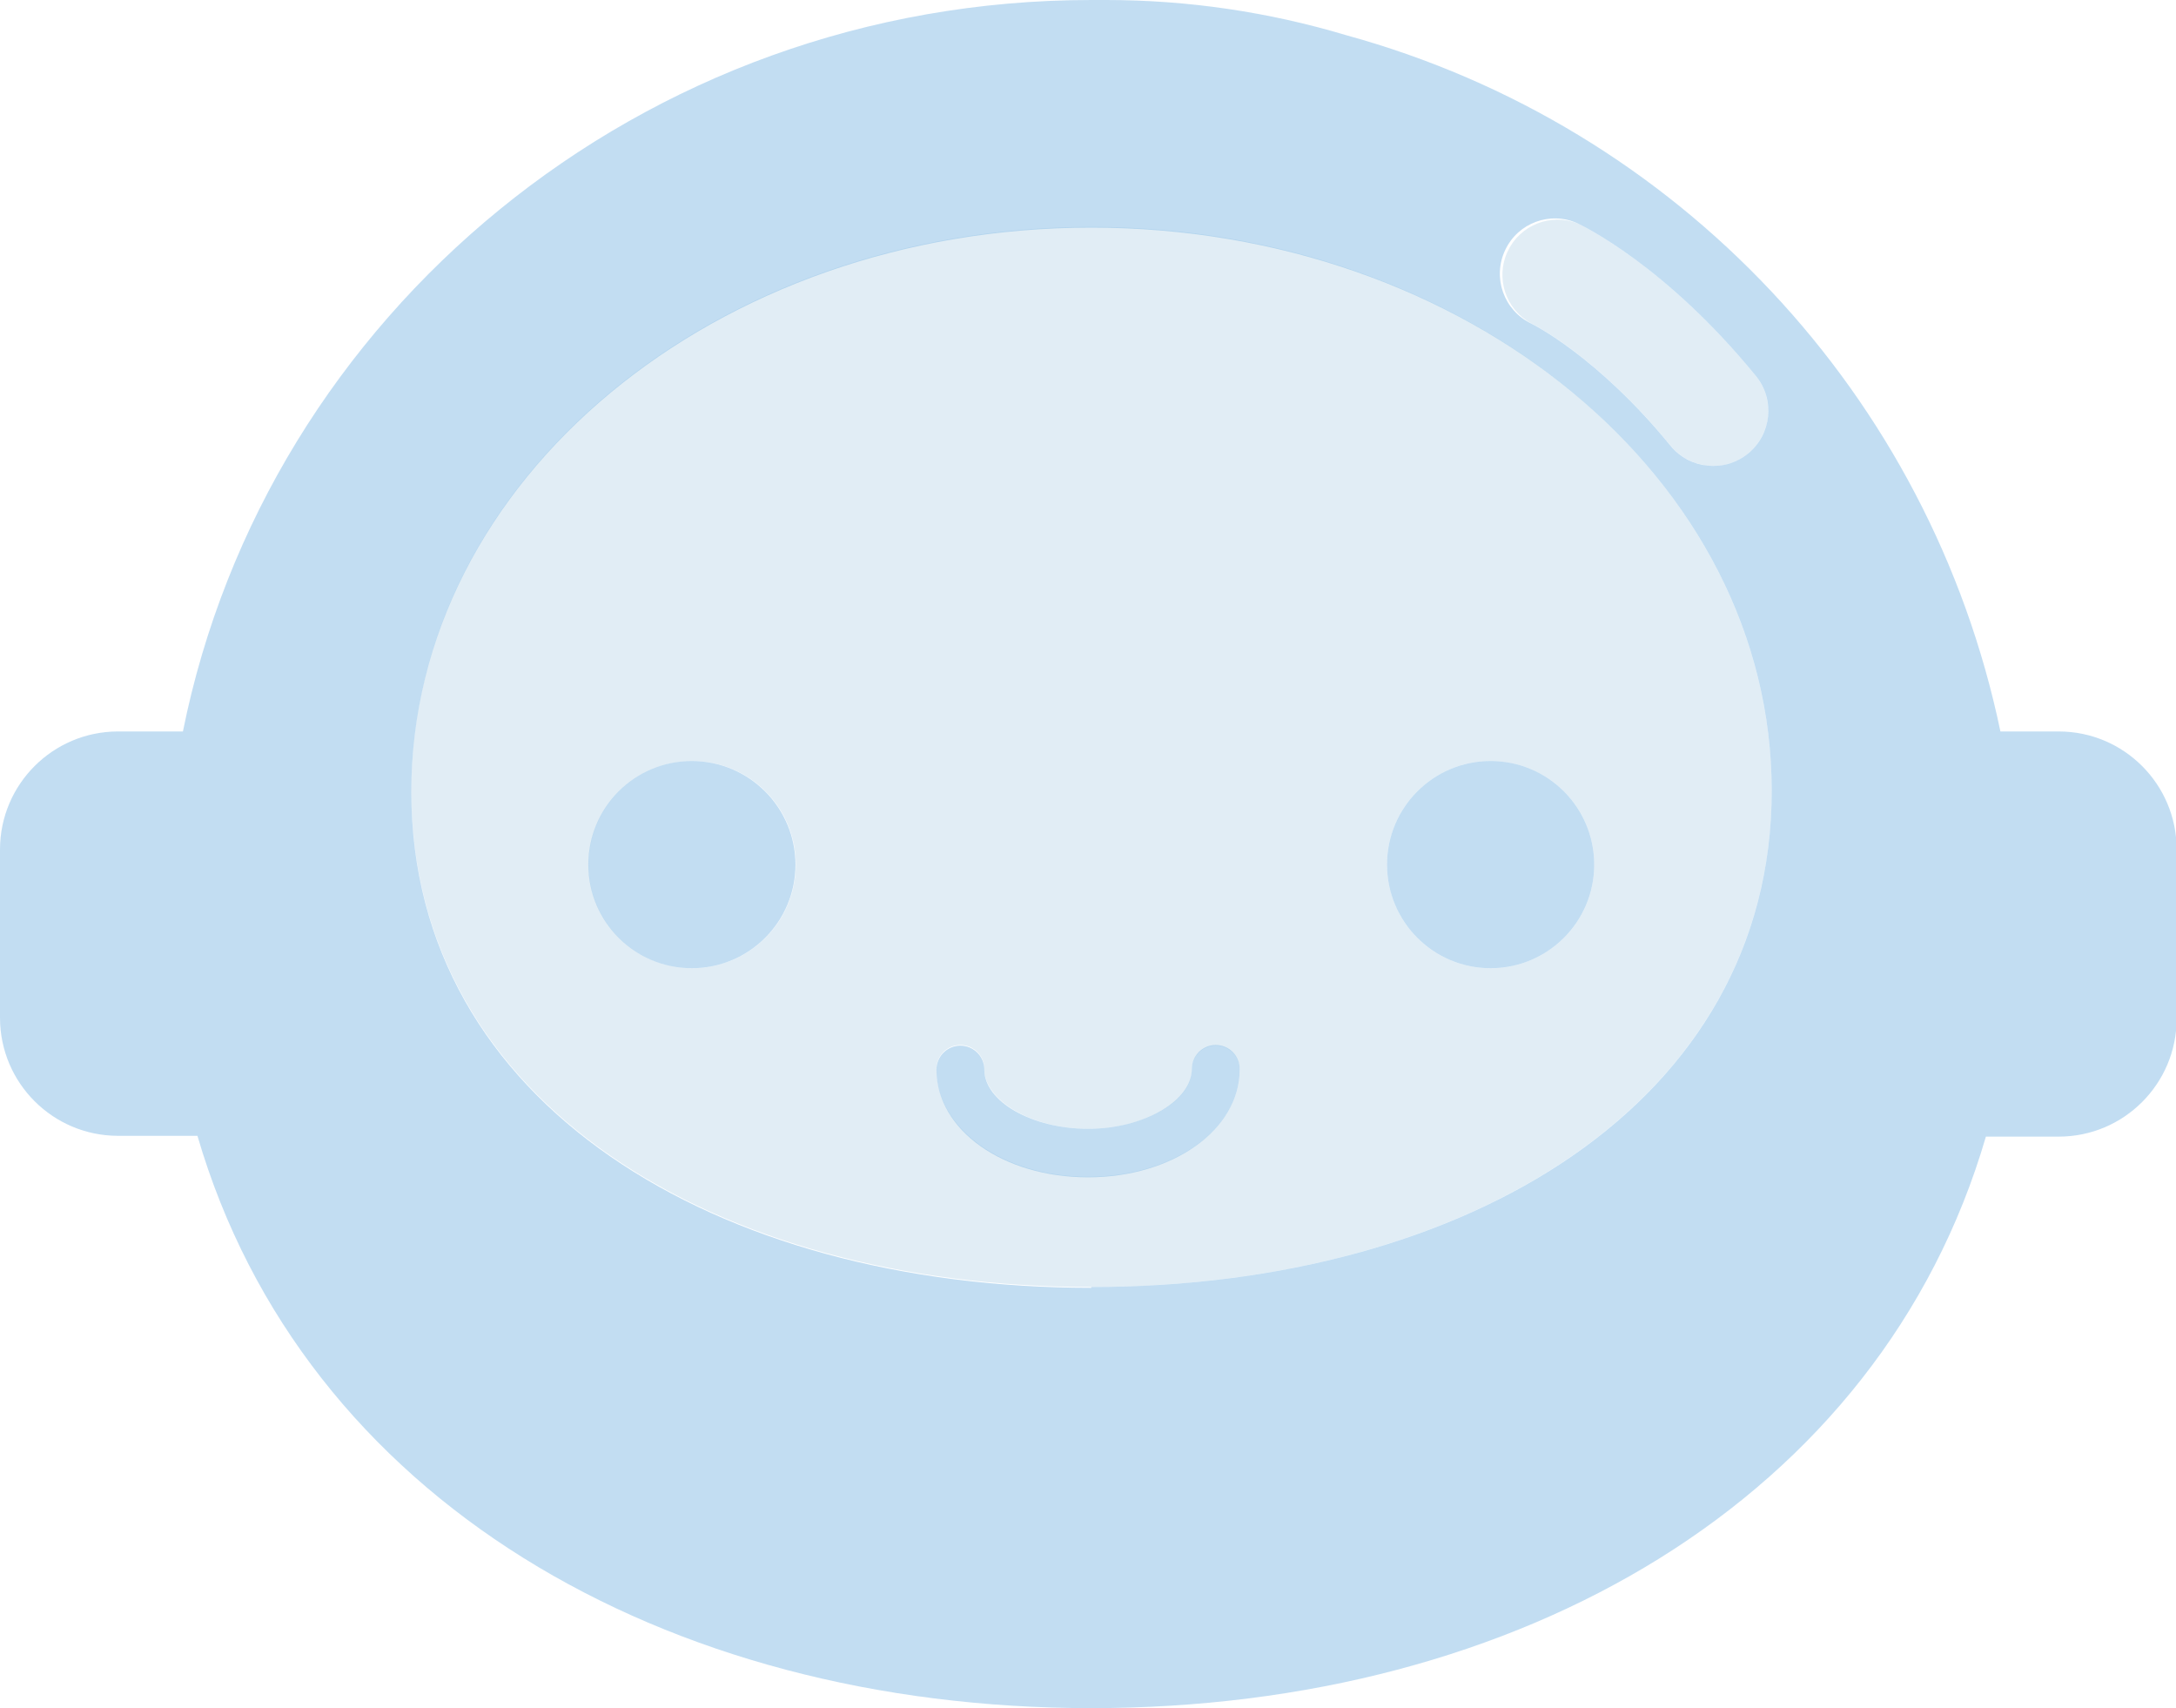
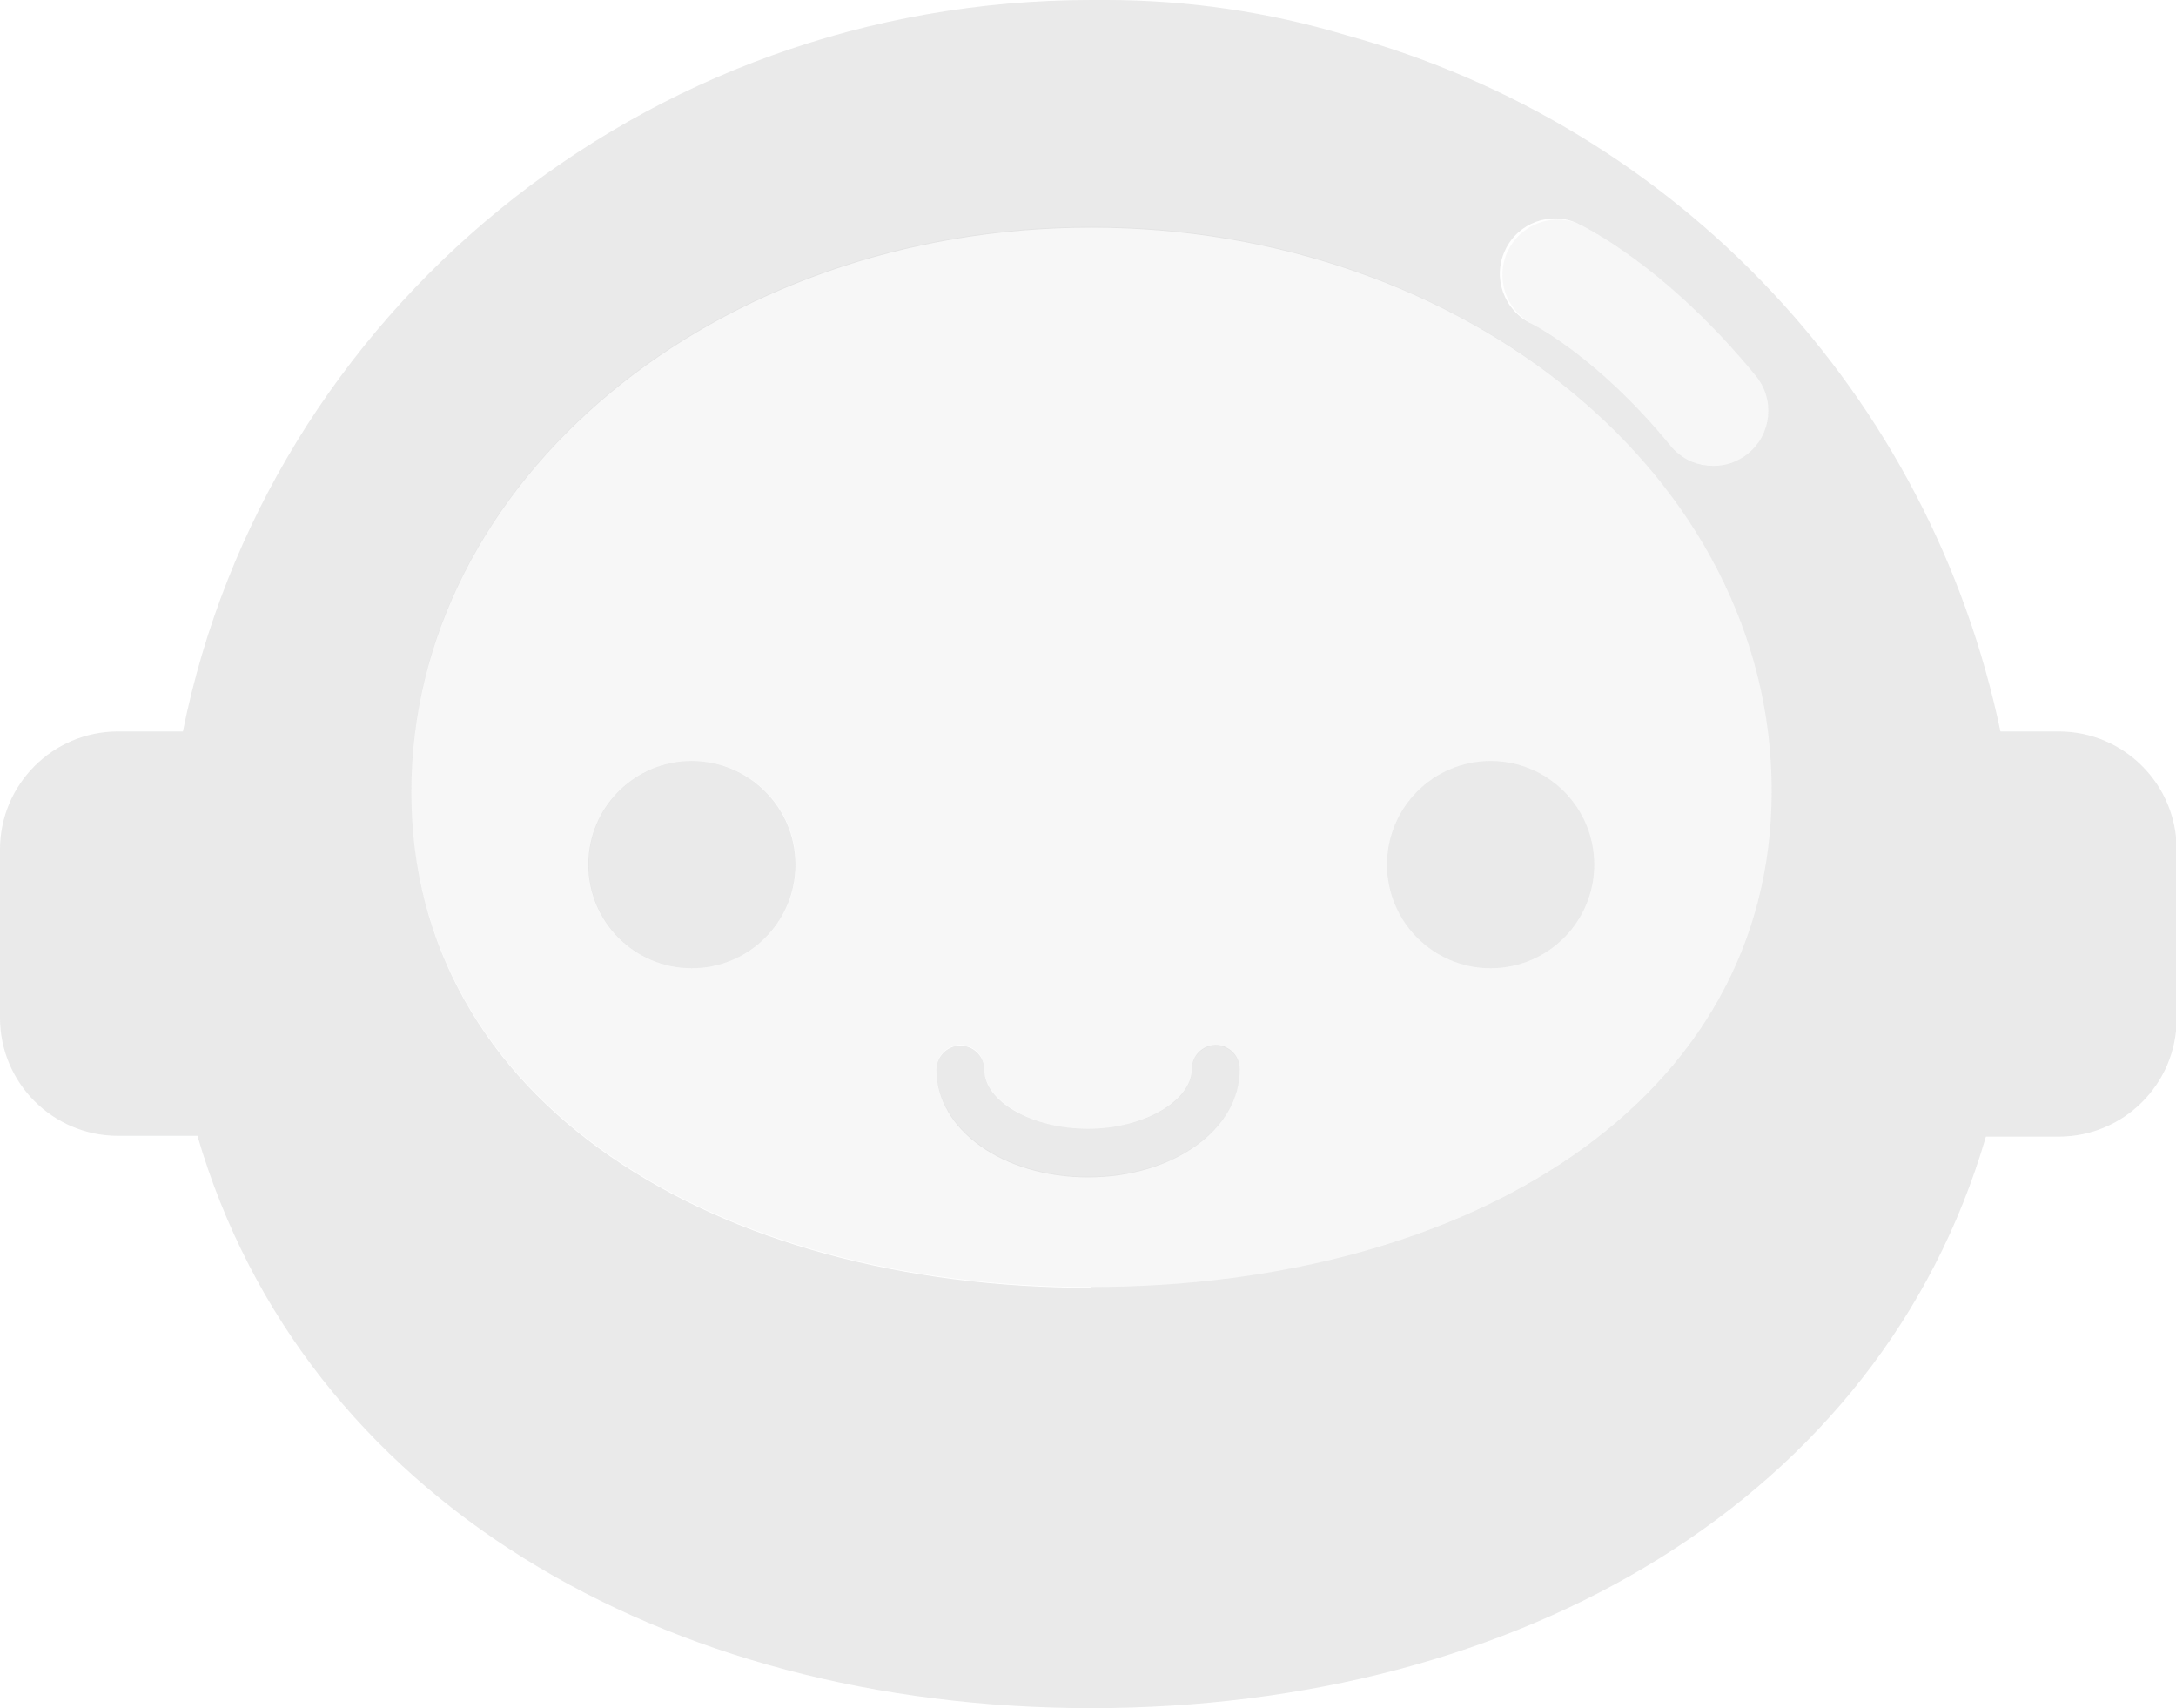
<svg xmlns="http://www.w3.org/2000/svg" viewBox="0 0 136.33 106.95">
  <defs>
-     <style>.cls-1{fill:#88b8d8;opacity:0.25;}.cls-2{fill:#85bce6;opacity:0.5;}</style>
+     <style>.cls-1{fill:#c4c4c4;opacity:0.14;}.cls-2{fill:#595a5a;opacity:0.13;}</style>
  </defs>
  <g id="Layer_2" data-name="Layer 2">
    <g id="Layer_1-2" data-name="Layer 1">
      <path class="cls-1" d="M106.78,29.14a3.44,3.44,0,0,1-2.12-1.23c-4.61-5.64-8.68-7.63-8.72-7.65A3.46,3.46,0,0,1,98.86,14c.22.11,5.45,2.57,11.15,9.55a3.46,3.46,0,0,1-3.23,5.6Z" />
      <path class="cls-1" d="M68.37,14.21c-23.53,0-42.6,15.82-42.6,35.33s19.07,31.08,42.6,31.08S111,69.05,111,49.54,91.9,14.21,68.37,14.21Zm-25,46.44a6.49,6.49,0,1,1,6.49-6.49A6.5,6.5,0,0,1,43.35,60.65ZM68.17,73.71c-5.33,0-9.5-3-9.5-6.75a1.5,1.5,0,0,1,3,0c0,2,3,3.75,6.5,3.75S74.67,69,74.67,67a1.5,1.5,0,0,1,3,0C77.67,70.74,73.49,73.71,68.17,73.71ZM93.39,60.65a6.49,6.49,0,1,1,6.49-6.49A6.49,6.49,0,0,1,93.39,60.65Z" />
      <path class="cls-2" d="M76.17,65.46a1.5,1.5,0,0,0-1.5,1.5c0,2-3,3.75-6.5,3.75S61.67,69,61.67,67a1.5,1.5,0,0,0-3,0c0,3.78,4.17,6.75,9.5,6.75s9.5-3,9.5-6.75A1.5,1.5,0,0,0,76.17,65.46Z" />
      <path class="cls-2" d="M43.35,47.67a6.49,6.49,0,1,0,6.49,6.49A6.5,6.5,0,0,0,43.35,47.67Z" />
      <path class="cls-2" d="M129,45.82h-3.67A57.39,57.39,0,0,0,84.36,2.21,52.45,52.45,0,0,0,69.3,0h-.93C40.19,0,16.71,19.7,11.46,45.82H7.37A7.4,7.4,0,0,0,0,53.19V63.78a7.4,7.4,0,0,0,7.37,7.37h5C19,93.86,41.53,107,68.37,107s49.42-13.09,56.05-35.8H129a7.39,7.39,0,0,0,7.37-7.37V53.19A7.39,7.39,0,0,0,129,45.82ZM94.3,15.67A3.44,3.44,0,0,1,98.86,14c.22.11,5.45,2.57,11.15,9.55a3.45,3.45,0,1,1-5.35,4.37c-4.61-5.64-8.68-7.63-8.72-7.65A3.46,3.46,0,0,1,94.3,15.67Zm-25.93,65c-23.53,0-42.6-11.57-42.6-31.08s19.07-35.33,42.6-35.33S111,30,111,49.54,91.9,80.62,68.37,80.62Z" />
      <circle class="cls-2" cx="93.39" cy="54.16" r="6.49" />
    </g>
  </g>
</svg>
